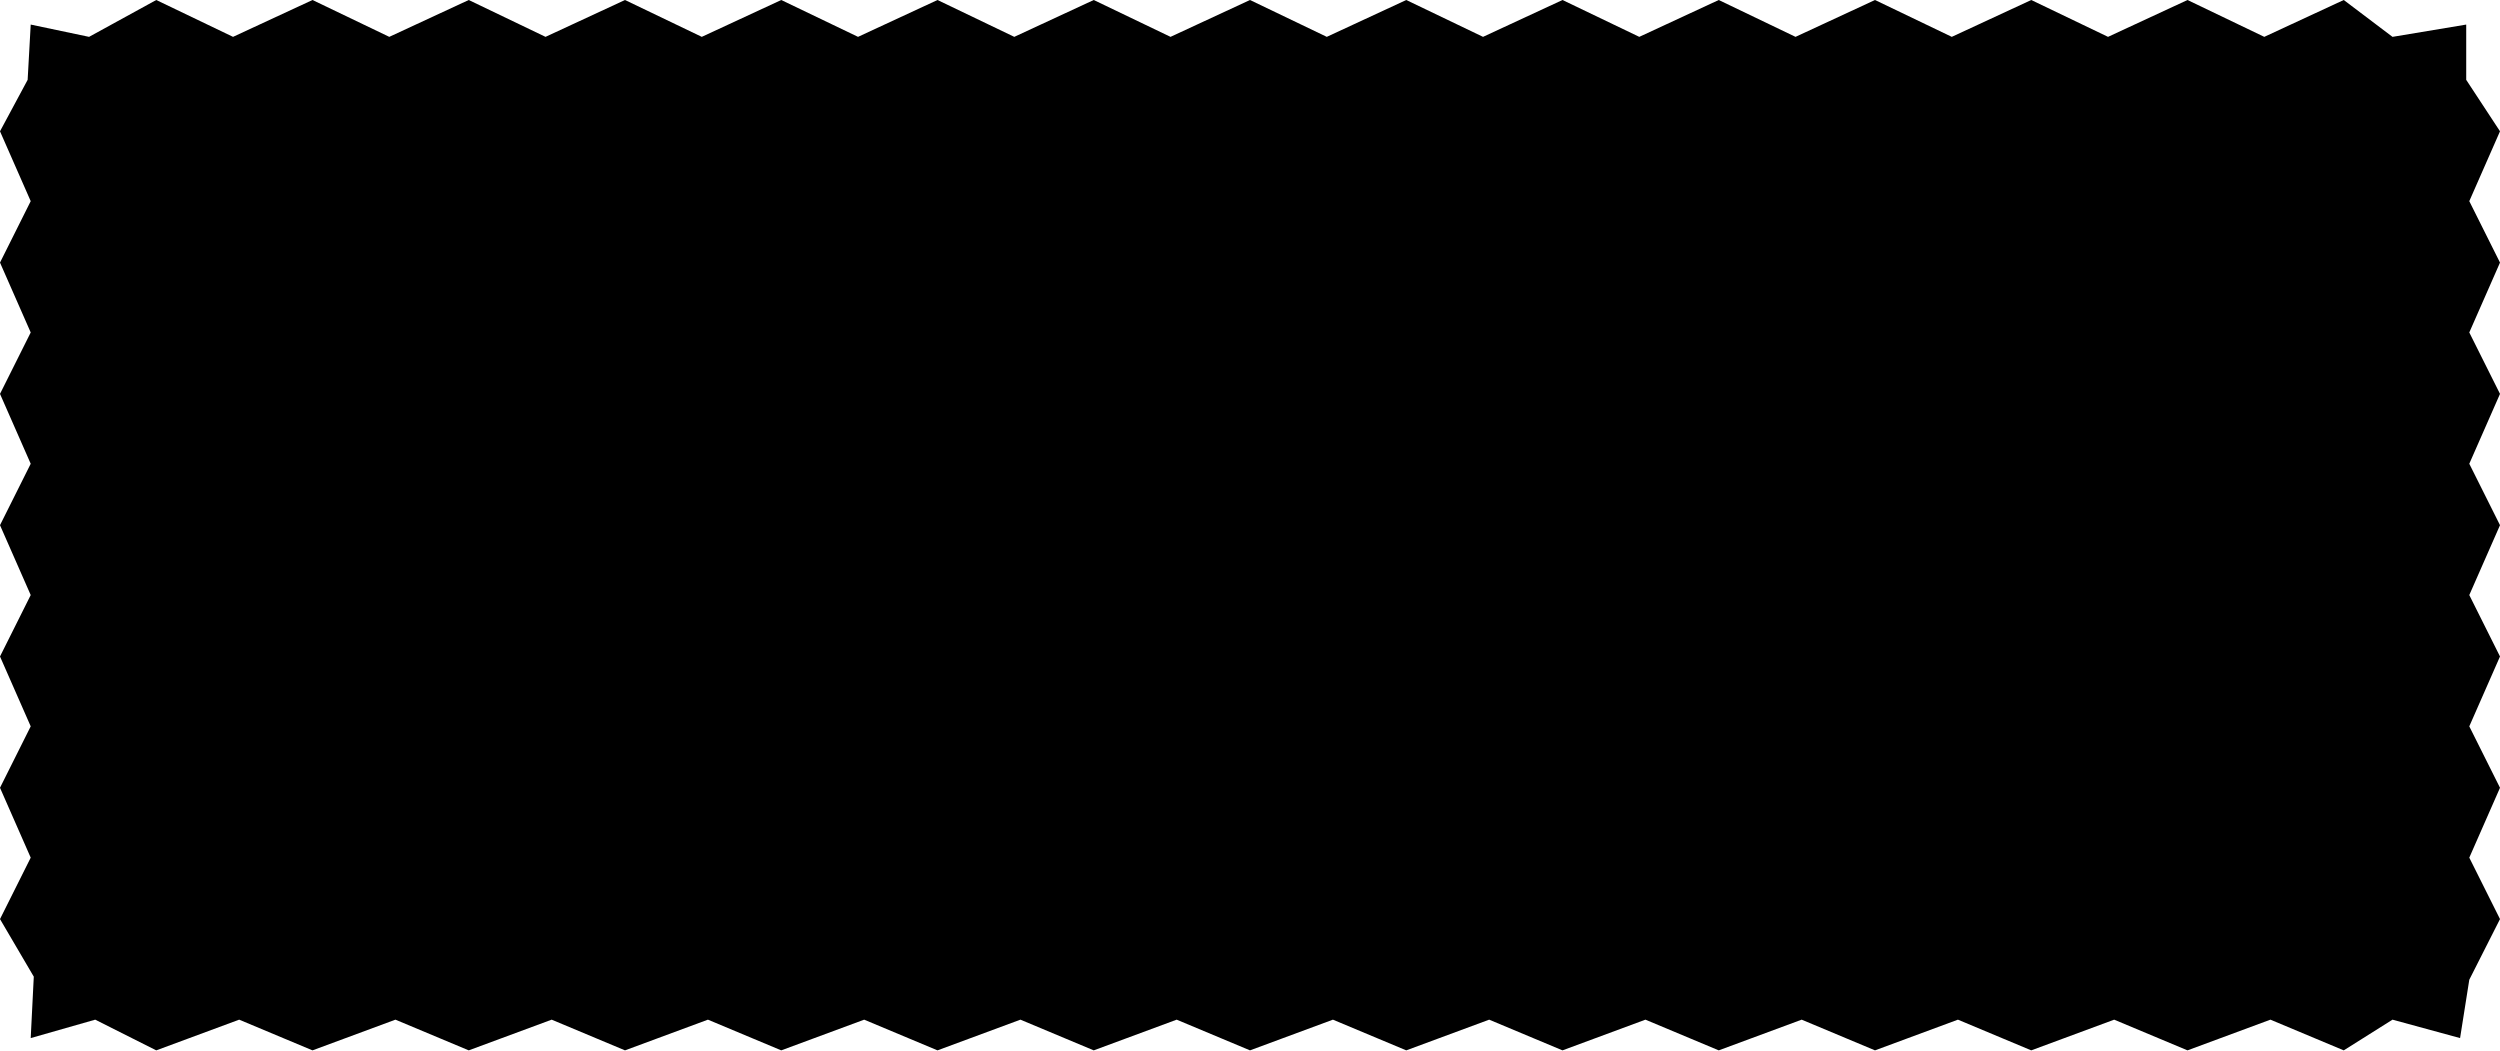
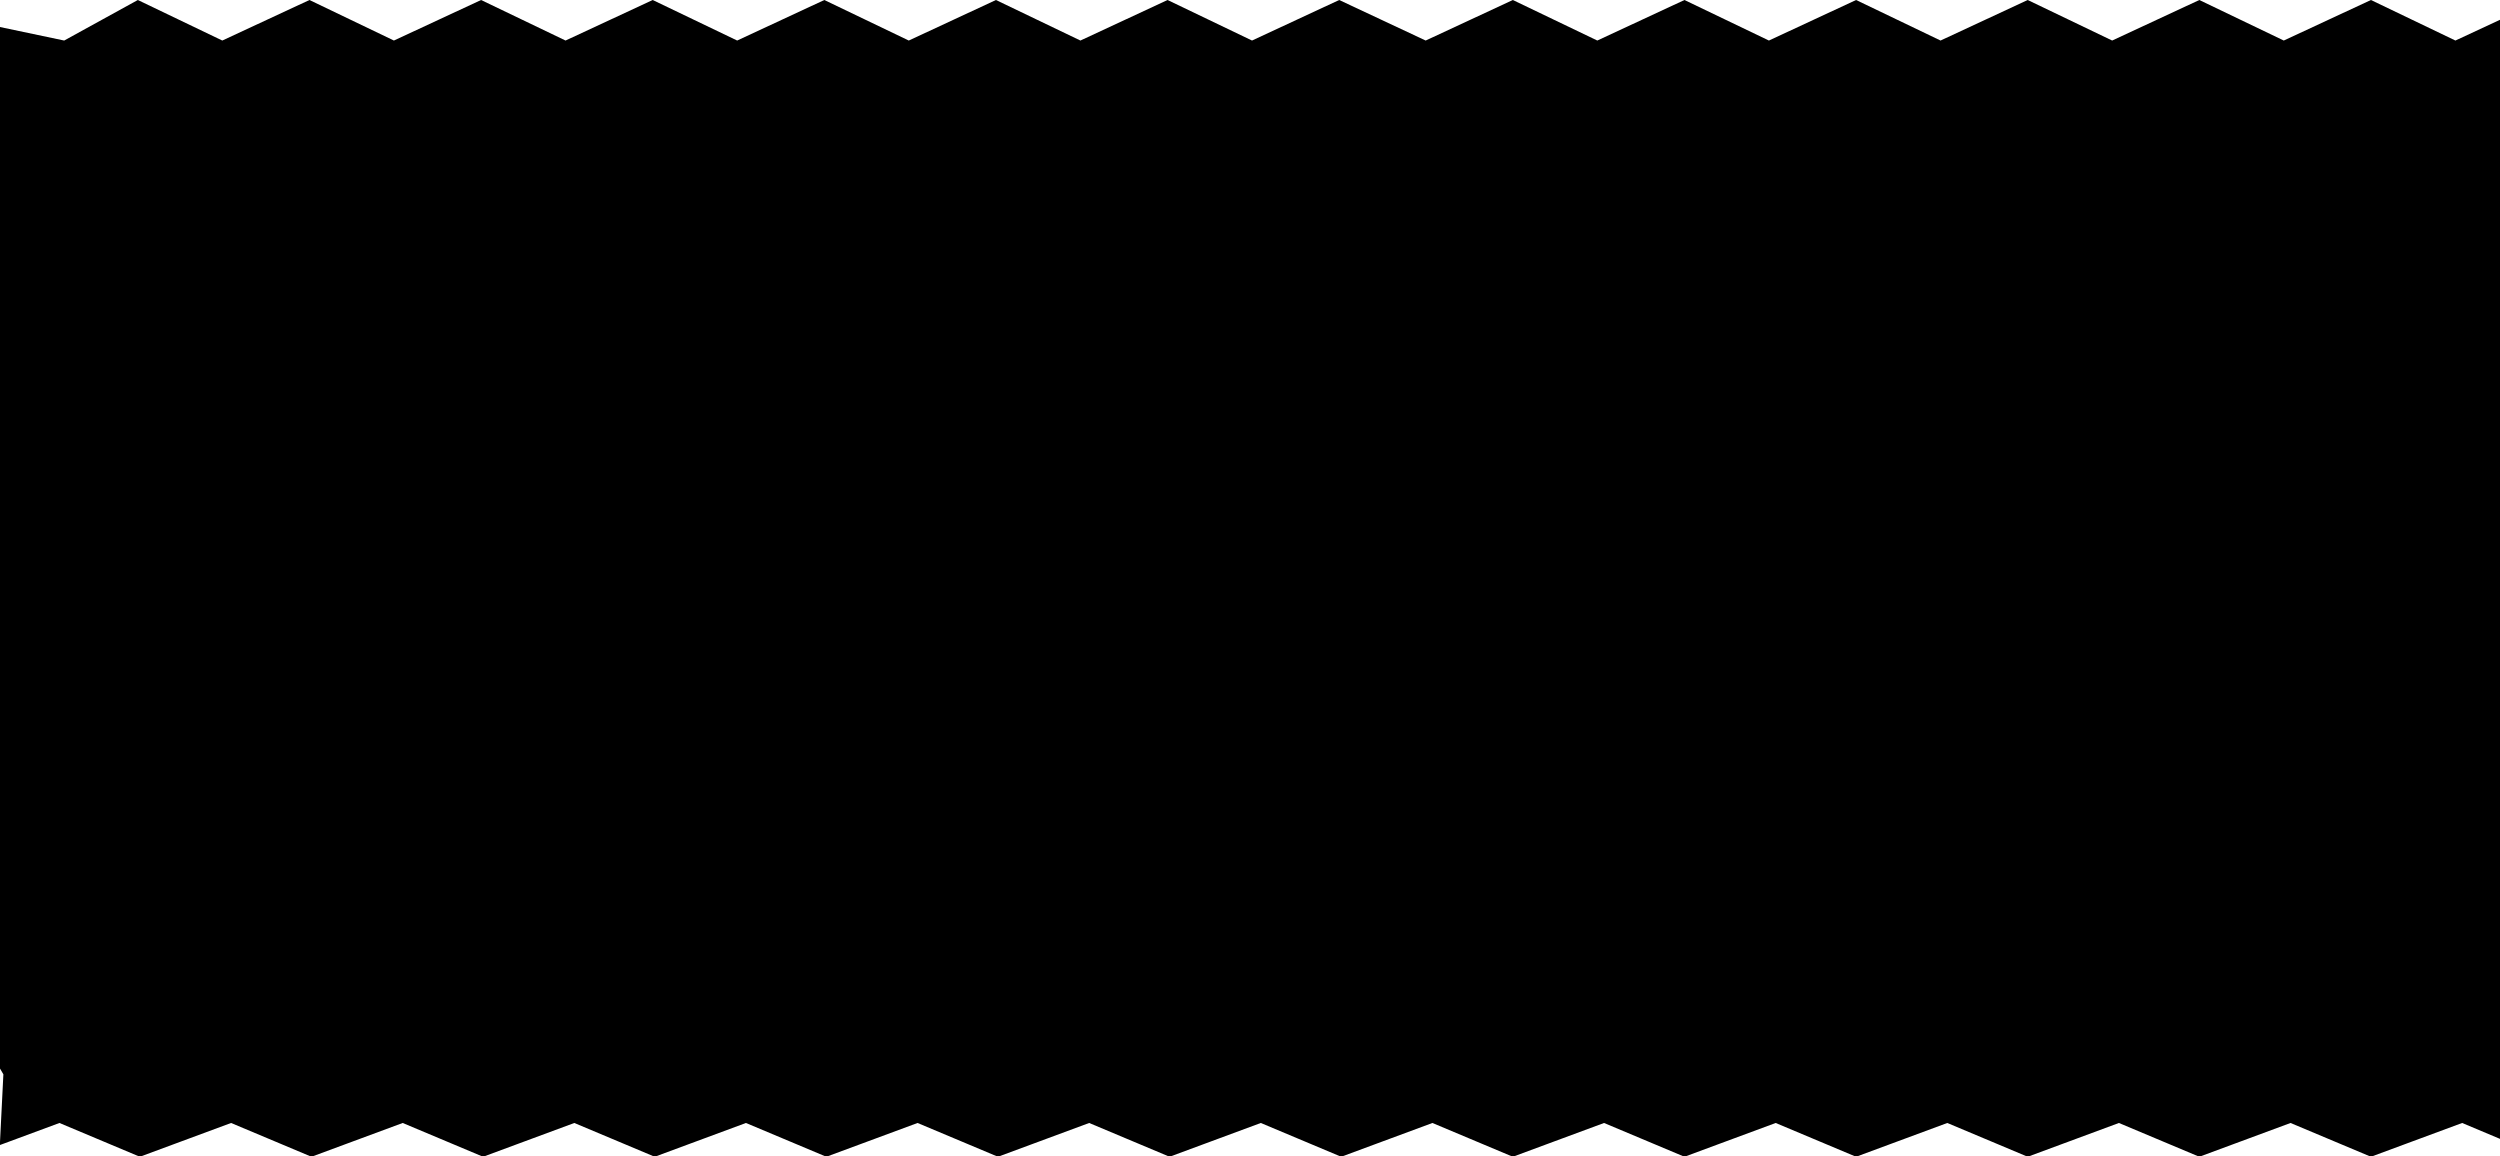
- <svg xmlns="http://www.w3.org/2000/svg" width="407" height="171" viewBox="0 0 407 171" fill="none">
-   <path d="M5 4L14.5 6L25.438 0L37.938 6L50.875 0L63.375 6L76.312 0L88.812 6L101.75 0L114.25 6L127.188 0L139.688 6L152.625 0L165.125 6L178.062 0L190.562 6L203.5 0L216 6L228.938 0L241.438 6L254.375 0L266.875 6L279.812 0L292.312 6L305.25 0L317.75 6L330.688 0L343.188 6L356.125 0L368.625 6L381.562 0L389.5 6L401.5 4V13L407 21.375L402 32.75L407 42.75L402 54.125L407 64.125L402 75.5L407 85.5L402 96.875L407 106.875L402 118.25L407 128.25L402 139.625L407 149.625L402 159.5L400.5 169L389.5 166L381.562 171L369.625 166L356.125 171L344.188 166L330.688 171L318.75 166L305.25 171L293.312 166L279.812 171L267.875 166L254.375 171L242.438 166L228.938 171L217 166L203.5 171L191.562 166L178.062 171L166.125 166L152.625 171L140.688 166L127.188 171L115.25 166L101.75 171L89.812 166L76.312 171L64.375 166L50.875 171L38.938 166L25.438 171L15.5 166L5 169L5.5 159L0 149.625L5 139.625L0 128.25L5 118.25L0 106.875L5 96.875L0 85.5L5 75.5L0 64.125L5 54.125L0 42.75L5 32.75L0 21.375L4.5 13L5 4Z" fill="black" />
+ <svg xmlns="http://www.w3.org/2000/svg" version="1.1" viewBox="0 0 370 171" preserveAspectRatio="none">
+   <path d="M0,4l9.5,2l10.9-6l12.5,6l12.9-6l12.5,6l12.9-6l12.5,6l12.9-6l12.5,6l12.9-6l12.5,6l12.9-6l12.5,6l12.9-6l12.5,6l12.9-6  L211,6l12.9-6l12.5,6l12.9-6l12.5,6l12.9-6l12.5,6l12.9-6l12.5,6l12.9-6l12.5,6l12.9-6l12.5,6l12.9-6l7.9,6l12-2v9l5.5,8.4l-5,11.4  l5,10l-5,11.4l5,10l-5,11.4l5,10l-5,11.4l5,10l-5,11.4l5,10l-5,11.4l5,10l-5,9.9l-1.5,9.5l-11-3l-7.9,5l-11.9-5l-13.5,5l-11.9-5  l-13.5,5l-11.9-5l-13.5,5l-11.9-5l-13.5,5l-11.9-5l-13.5,5l-11.9-5l-13.5,5l-11.9-5l-13.5,5l-11.9-5l-13.5,5l-11.9-5l-13.5,5  l-11.9-5l-13.5,5l-11.9-5l-13.5,5l-11.9-5l-13.5,5l-11.9-5l-13.5,5l-11.9-5l-13.5,5l-11.9-5l-13.5,5l-9.9-5L0,169l0.5-10L-5,149.6l5-10l-5-11.4l5-10  l-5-11.4l5-10L-5,85.5l5-10L-5,64.1l5-10L-5,42.8l5-10L-5,21.4L-0.5,13L0,4z" />
</svg>
